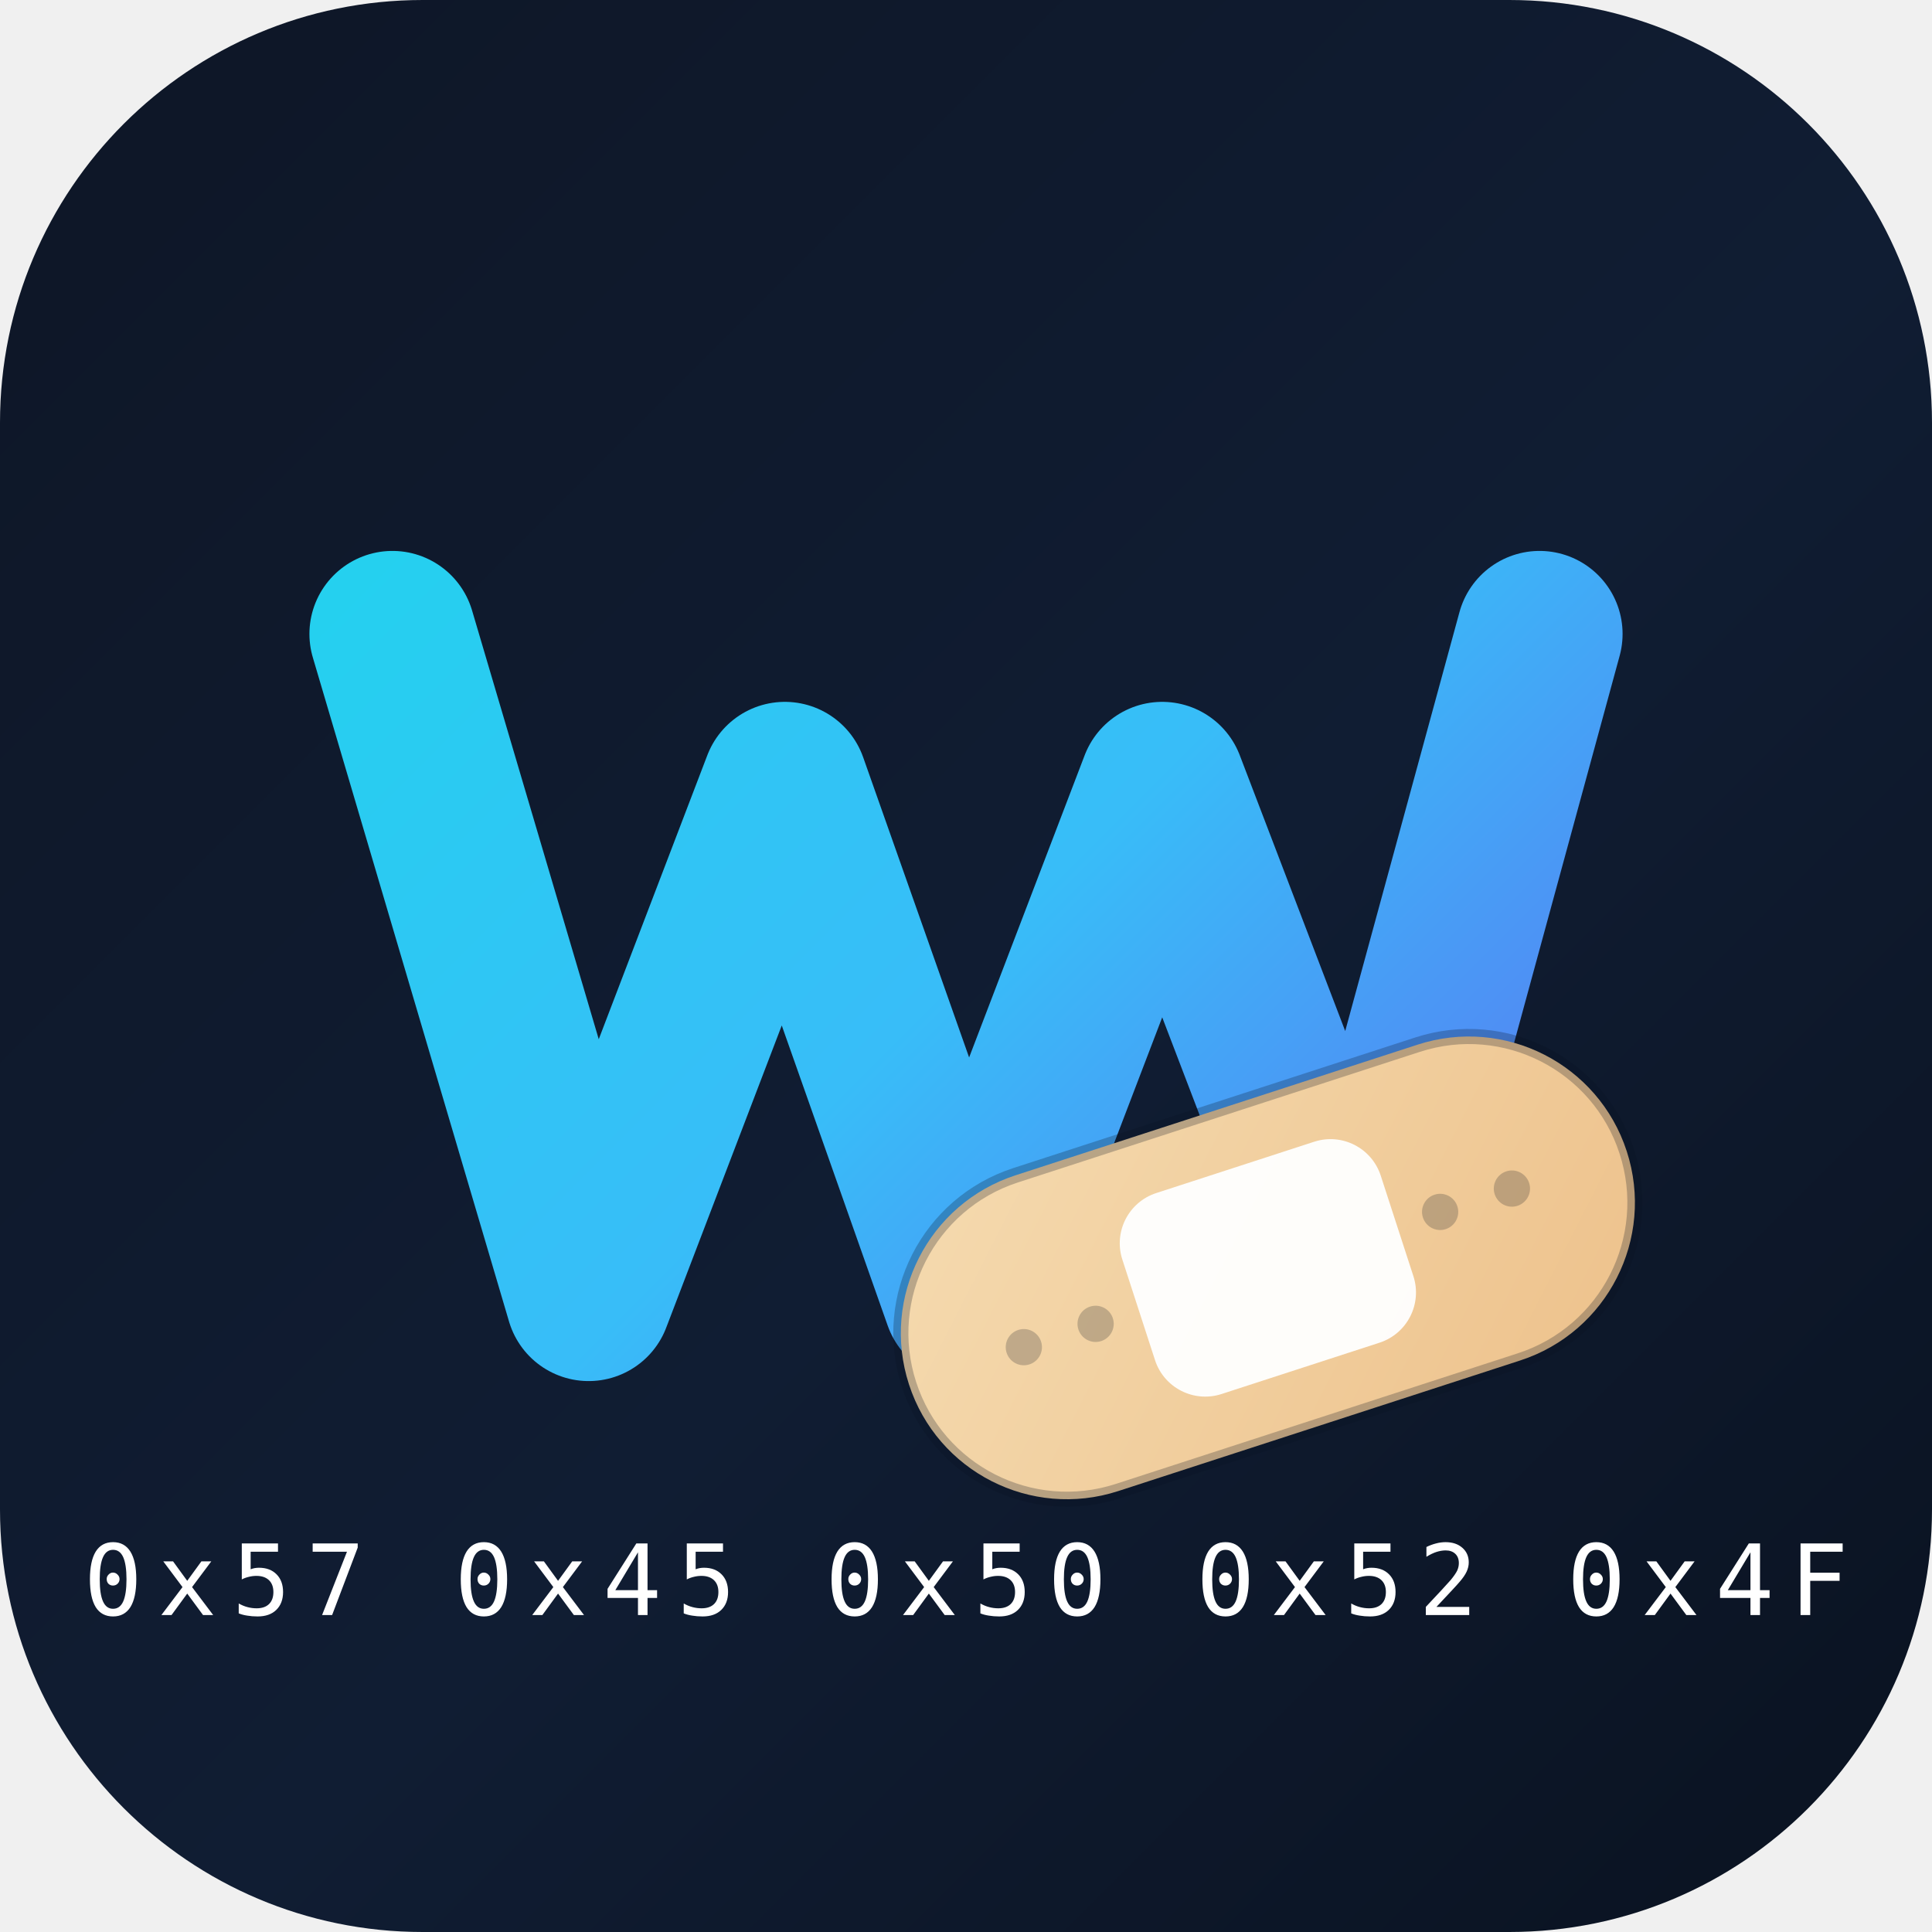
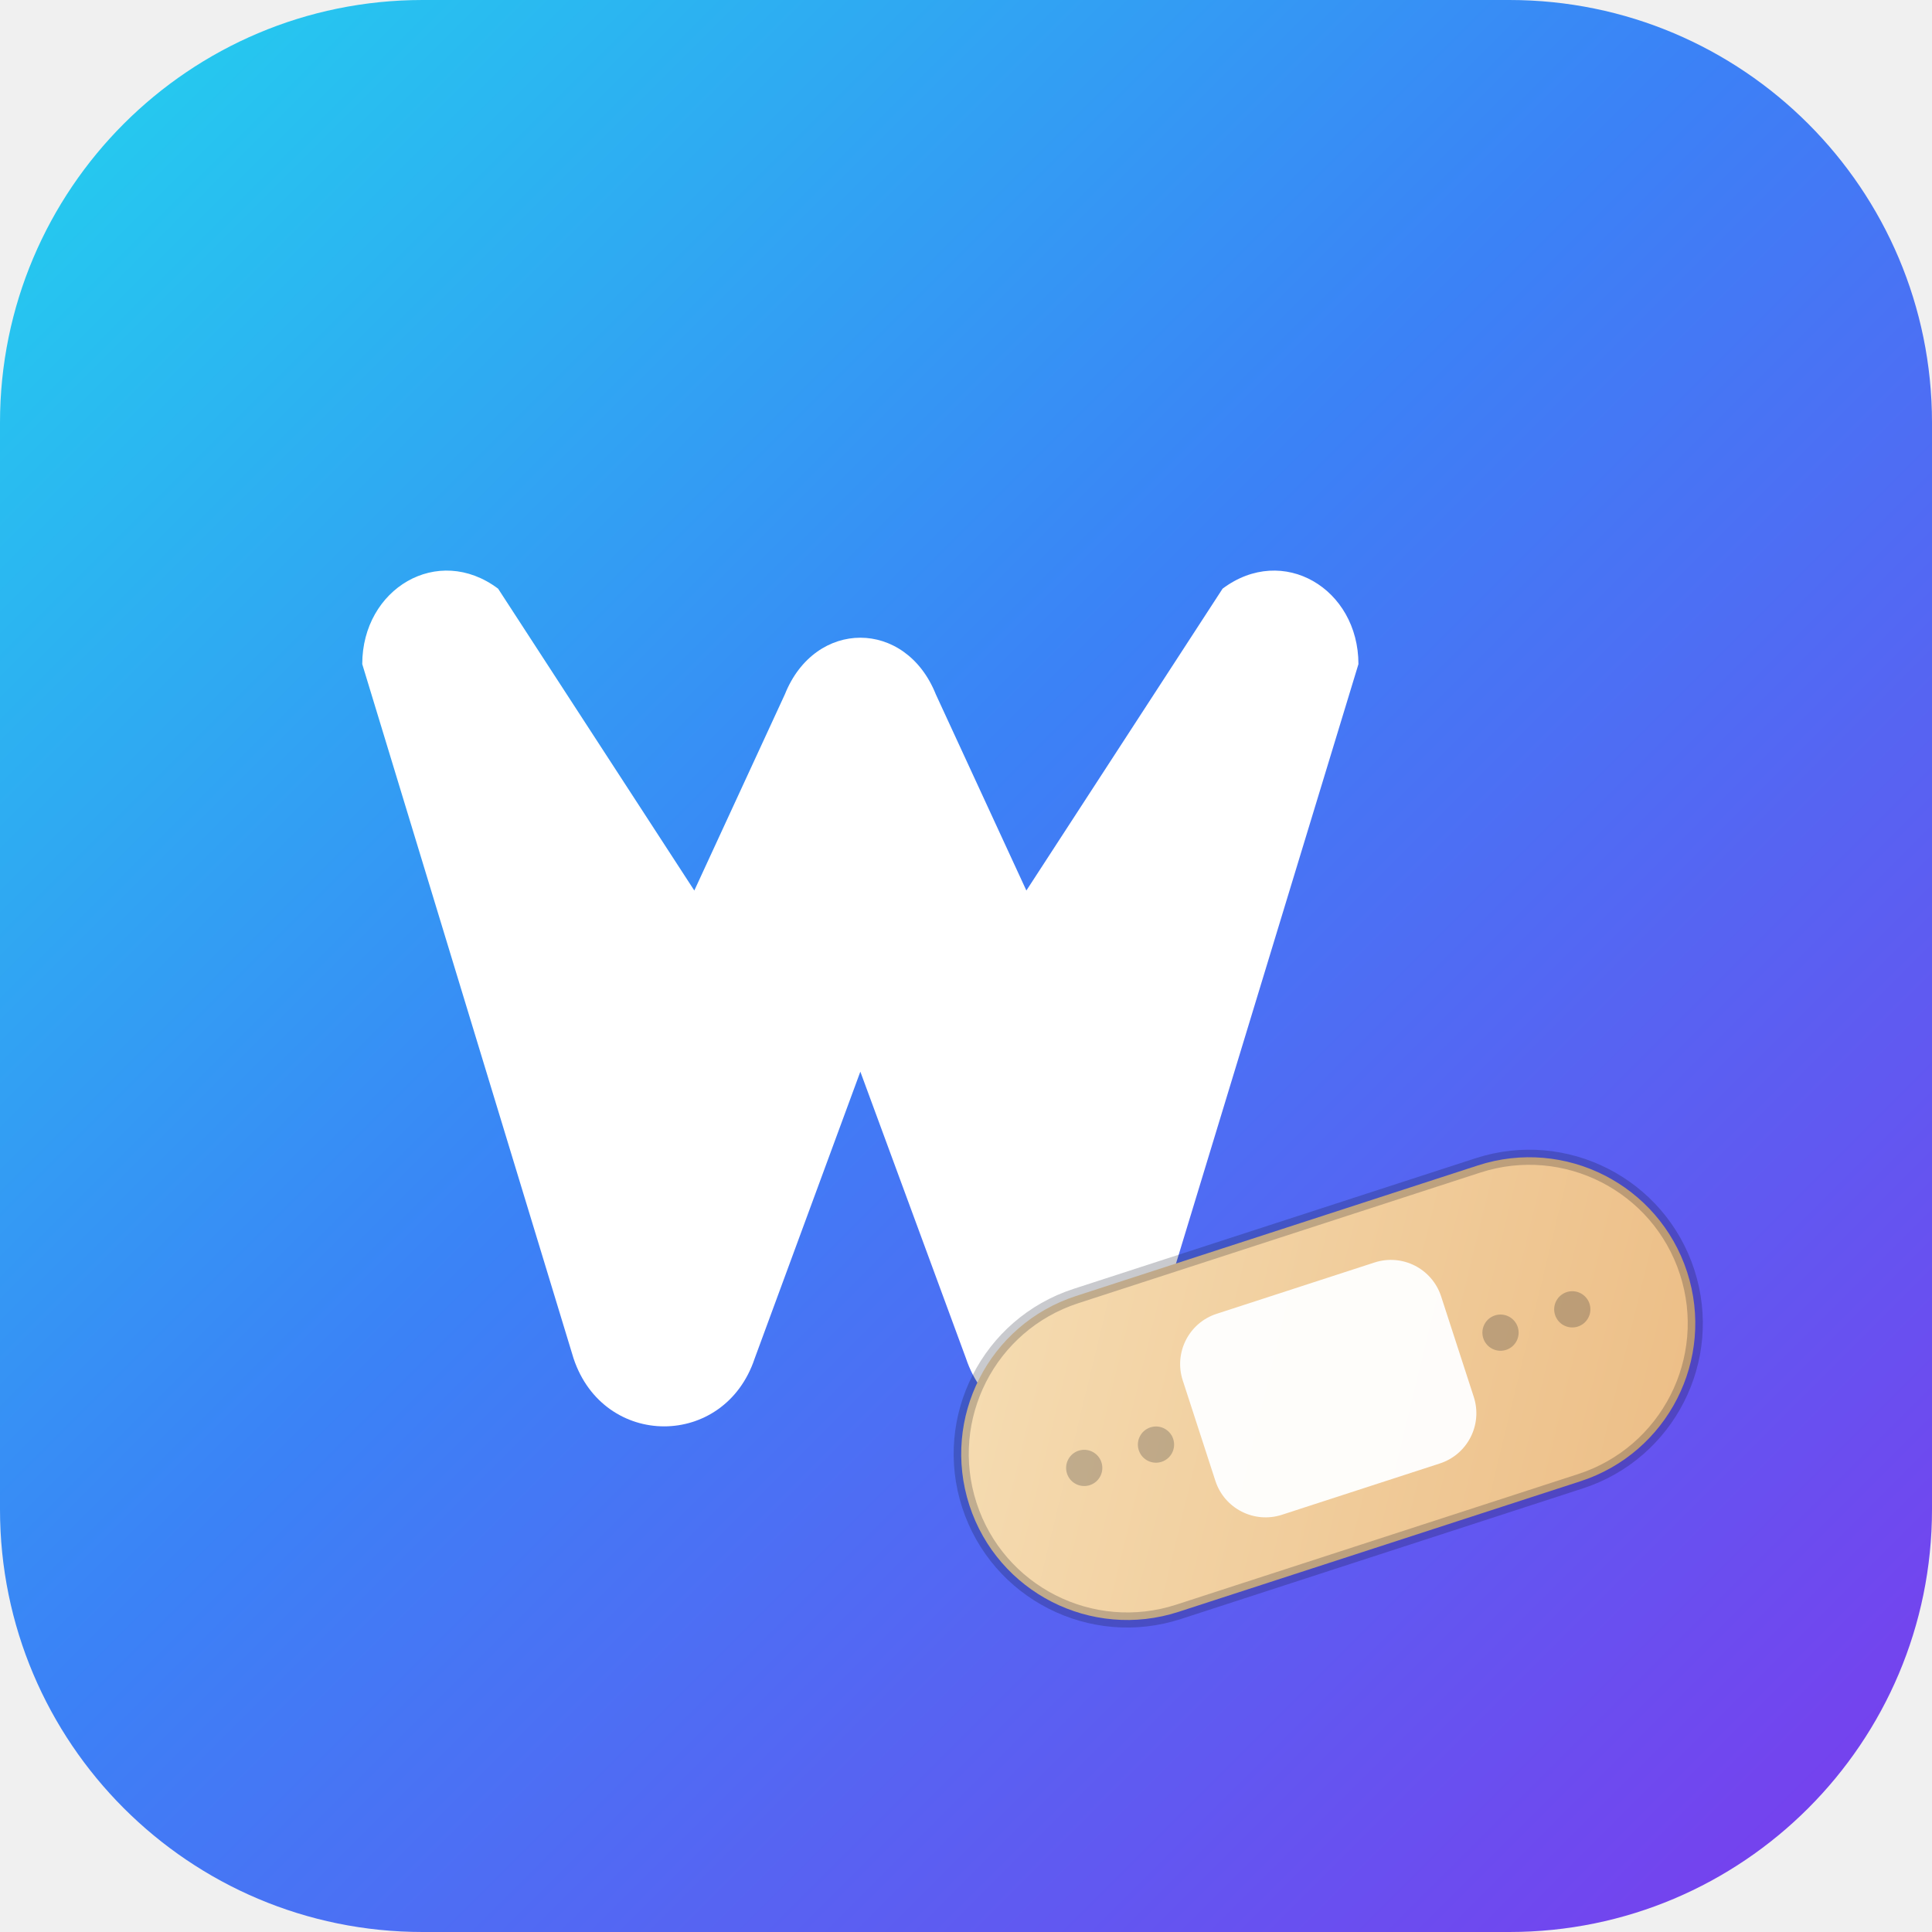
<svg xmlns="http://www.w3.org/2000/svg" width="256" height="256" viewBox="0 0 256 256" role="img" aria-labelledby="weTitle weDesc">
  <defs>
    <linearGradient id="weBg" x1="0" y1="0" x2="256" y2="256" gradientUnits="userSpaceOnUse">
-       <stop offset="0" stop-color="#0e1626" />
-       <stop offset="0.55" stop-color="#101d33" />
-       <stop offset="1" stop-color="#0a1220" />
+       <stop offset="0" stop-color="#22d3ee" />
+       <stop offset="0.45" stop-color="#3b82f6" />
+       <stop offset="1" stop-color="#7c3aed" />
    </linearGradient>
-     <linearGradient id="weW" x1="52" y1="52" x2="204" y2="204" gradientUnits="userSpaceOnUse">
-       <stop offset="0" stop-color="#22d3ee" />
-       <stop offset="0.5" stop-color="#38bdf8" />
-       <stop offset="1" stop-color="#6366f1" />
-     </linearGradient>
-     <linearGradient id="wePatch" x1="120" y1="120" x2="216" y2="216" gradientUnits="userSpaceOnUse">
+     <linearGradient id="wePatch" x1="128" y1="150" x2="222" y2="208" gradientUnits="userSpaceOnUse">
      <stop offset="0" stop-color="#f6dfb6" />
      <stop offset="1" stop-color="#ecbd85" />
    </linearGradient>
  </defs>
  <rect width="256" height="256" rx="56" fill="url(#weBg)" />
-   <path d="M52 84 L78 172 L104 104 L128 172 L154 104 L180 172 L204 84" fill="none" stroke="url(#weW)" stroke-width="22" stroke-linecap="round" stroke-linejoin="round" />
-   <g transform="rotate(-18 168 168)">
-     <rect x="118" y="146" width="100" height="44" rx="22" fill="url(#wePatch)" stroke="#0a1220" stroke-opacity="0.25" stroke-width="2" />
-     <rect x="150" y="154" width="36" height="28" rx="7" fill="#ffffff" opacity="0.95" />
-     <circle cx="134" cy="168" r="2.4" fill="#0a1220" opacity="0.22" />
-     <circle cx="144" cy="168" r="2.4" fill="#0a1220" opacity="0.22" />
-     <circle cx="202" cy="168" r="2.4" fill="#0a1220" opacity="0.22" />
-     <circle cx="192" cy="168" r="2.4" fill="#0a1220" opacity="0.22" />
+   <path d="M48 88 C48 78 58 72 66 78 L92 118 L104 92 C108 82 120 82 124 92 L136 118 L162 78 C170 72 180 78 180 88 L152 180 C148 192 132 192 128 180 L114 142 L100 180 C96 192 80 192 76 180 Z" fill="#ffffff" />
+   <g transform="rotate(-18 176 184)">
+     <rect x="126" y="162" width="100" height="44" rx="22" fill="url(#wePatch)" stroke="#0a1220" stroke-opacity="0.22" stroke-width="2" />
+     <rect x="158" y="170" width="36" height="28" rx="7" fill="#ffffff" opacity="0.95" />
+     <circle cx="142" cy="184" r="2.4" fill="#0a1220" opacity="0.22" />
+     <circle cx="152" cy="184" r="2.4" fill="#0a1220" opacity="0.22" />
+     <circle cx="210" cy="184" r="2.4" fill="#0a1220" opacity="0.22" />
+     <circle cx="200" cy="184" r="2.4" fill="#0a1220" opacity="0.22" />
  </g>
-   <text x="128" y="214" text-anchor="middle" font-family="Menlo,Consolas,monospace" font-size="13" letter-spacing="2" fill="#ffffff">0x57 0x45 0x50 0x52 0x4F</text>
</svg>
